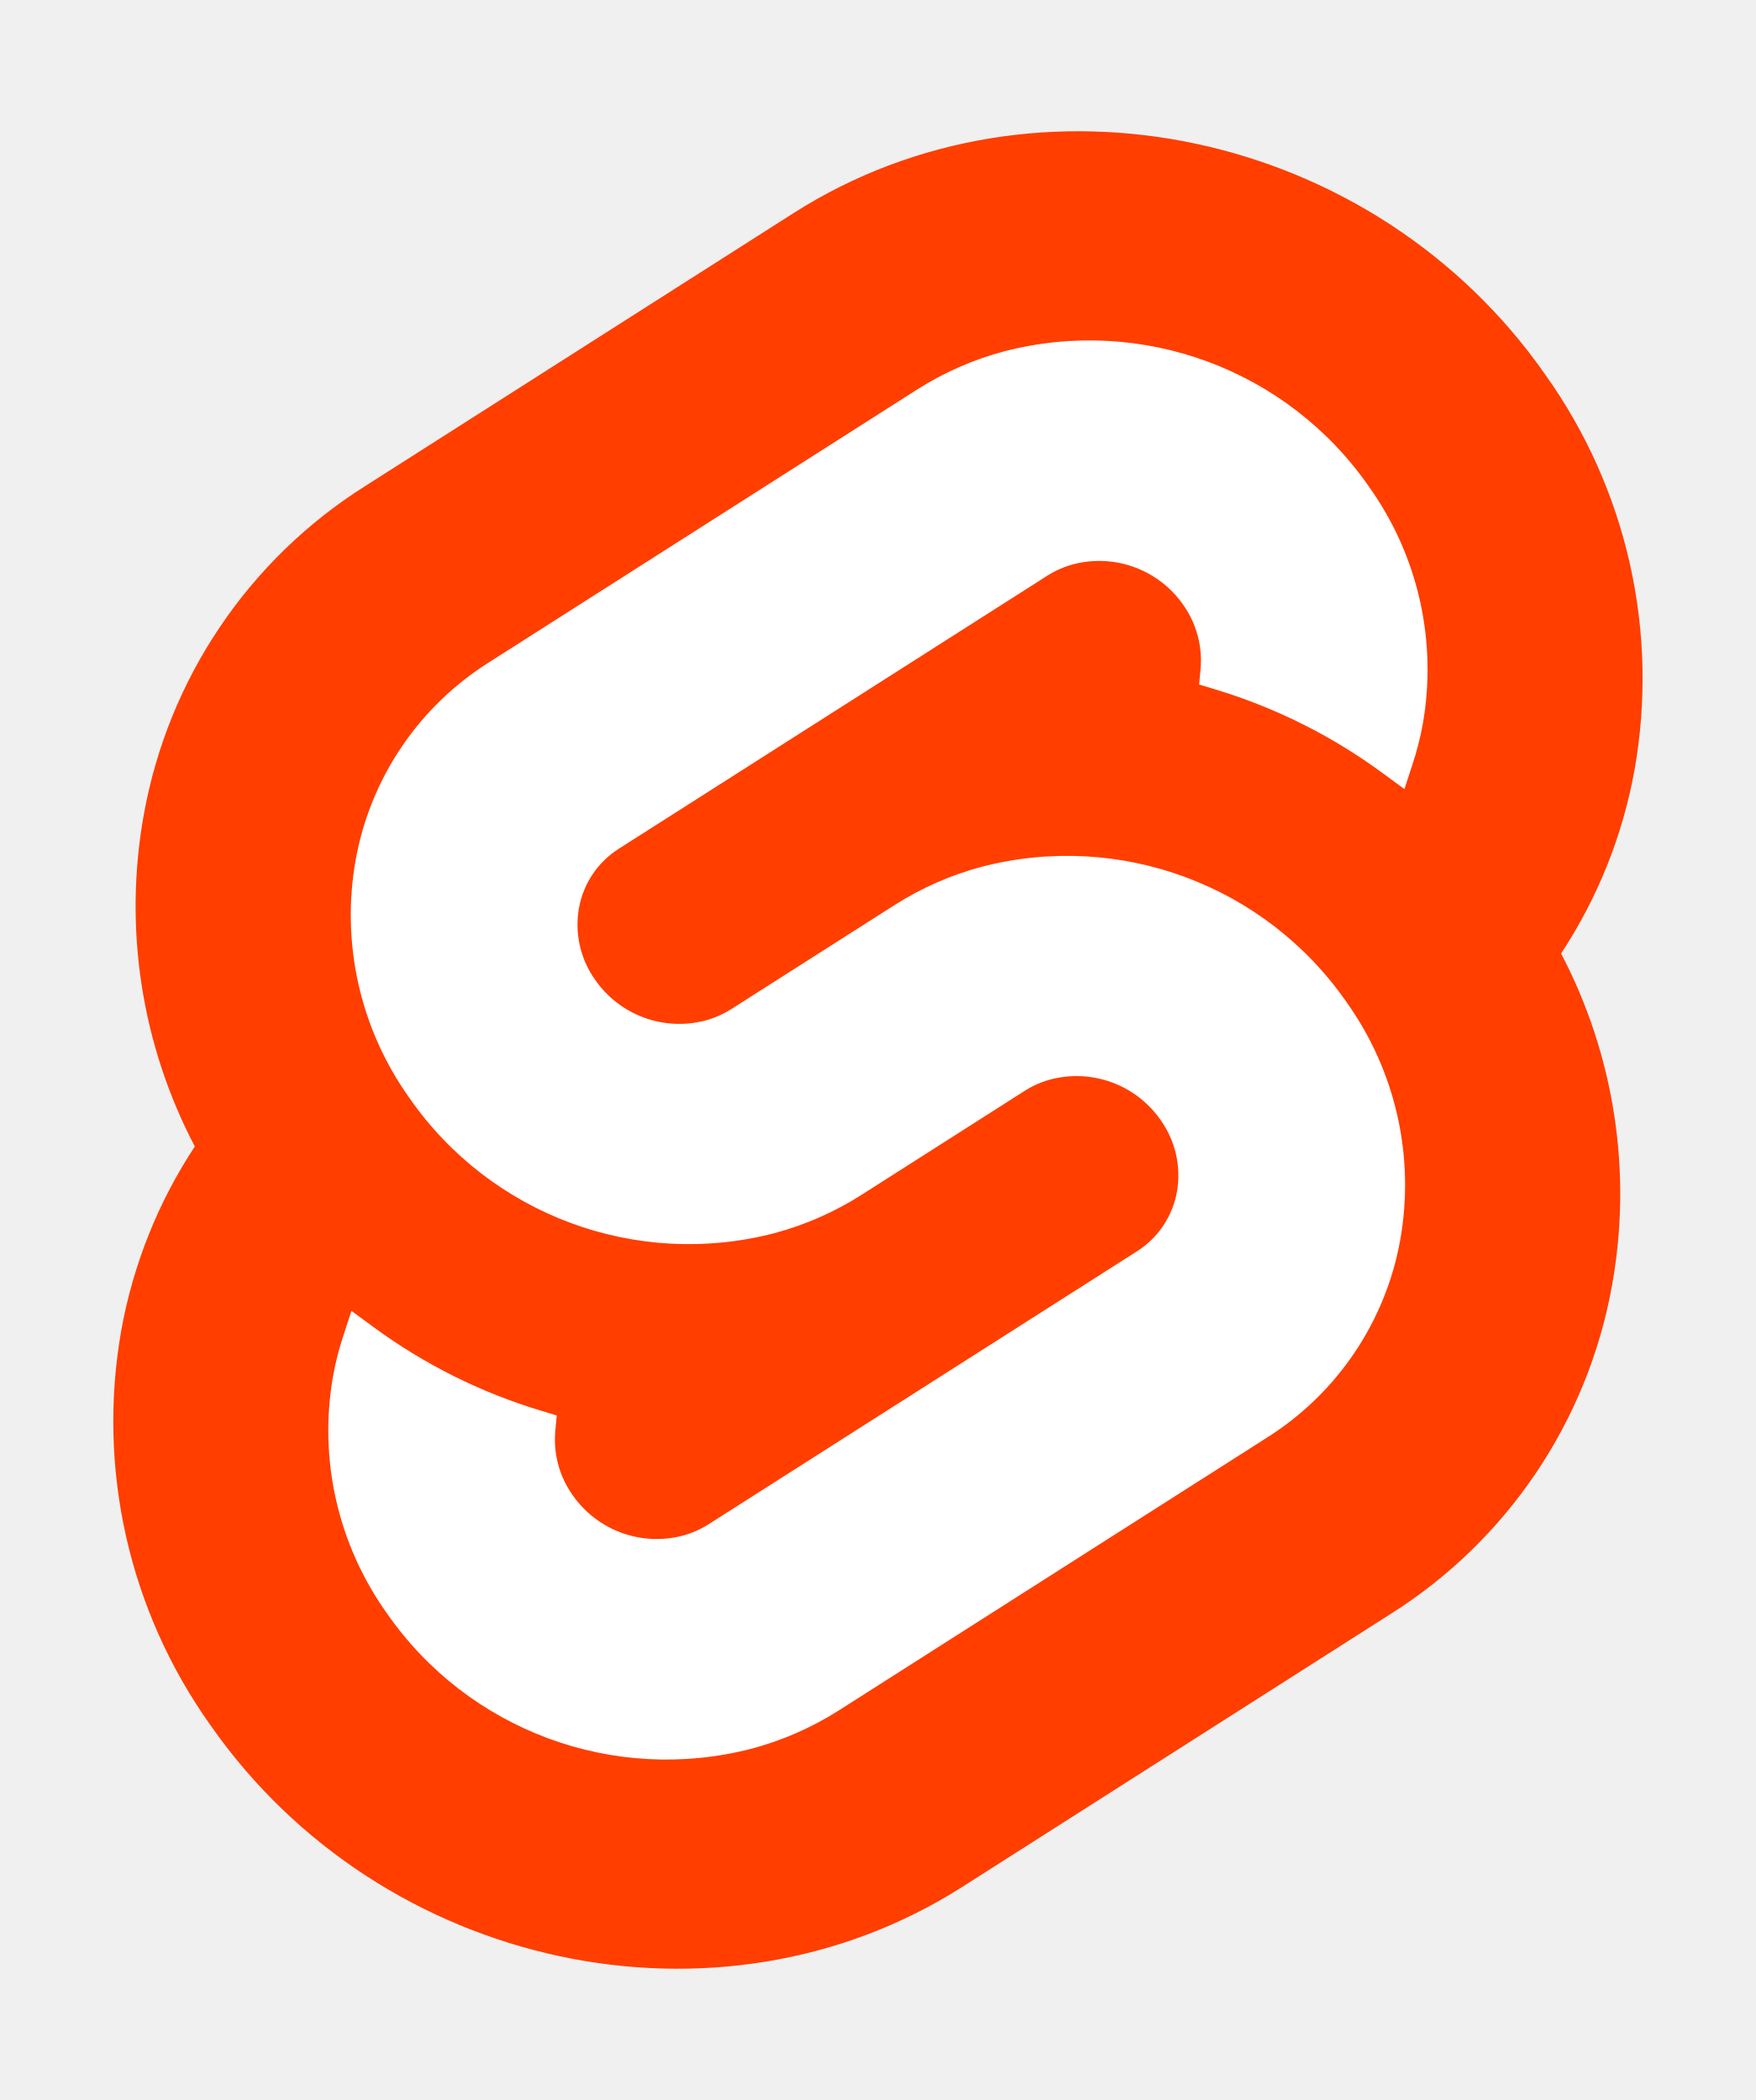
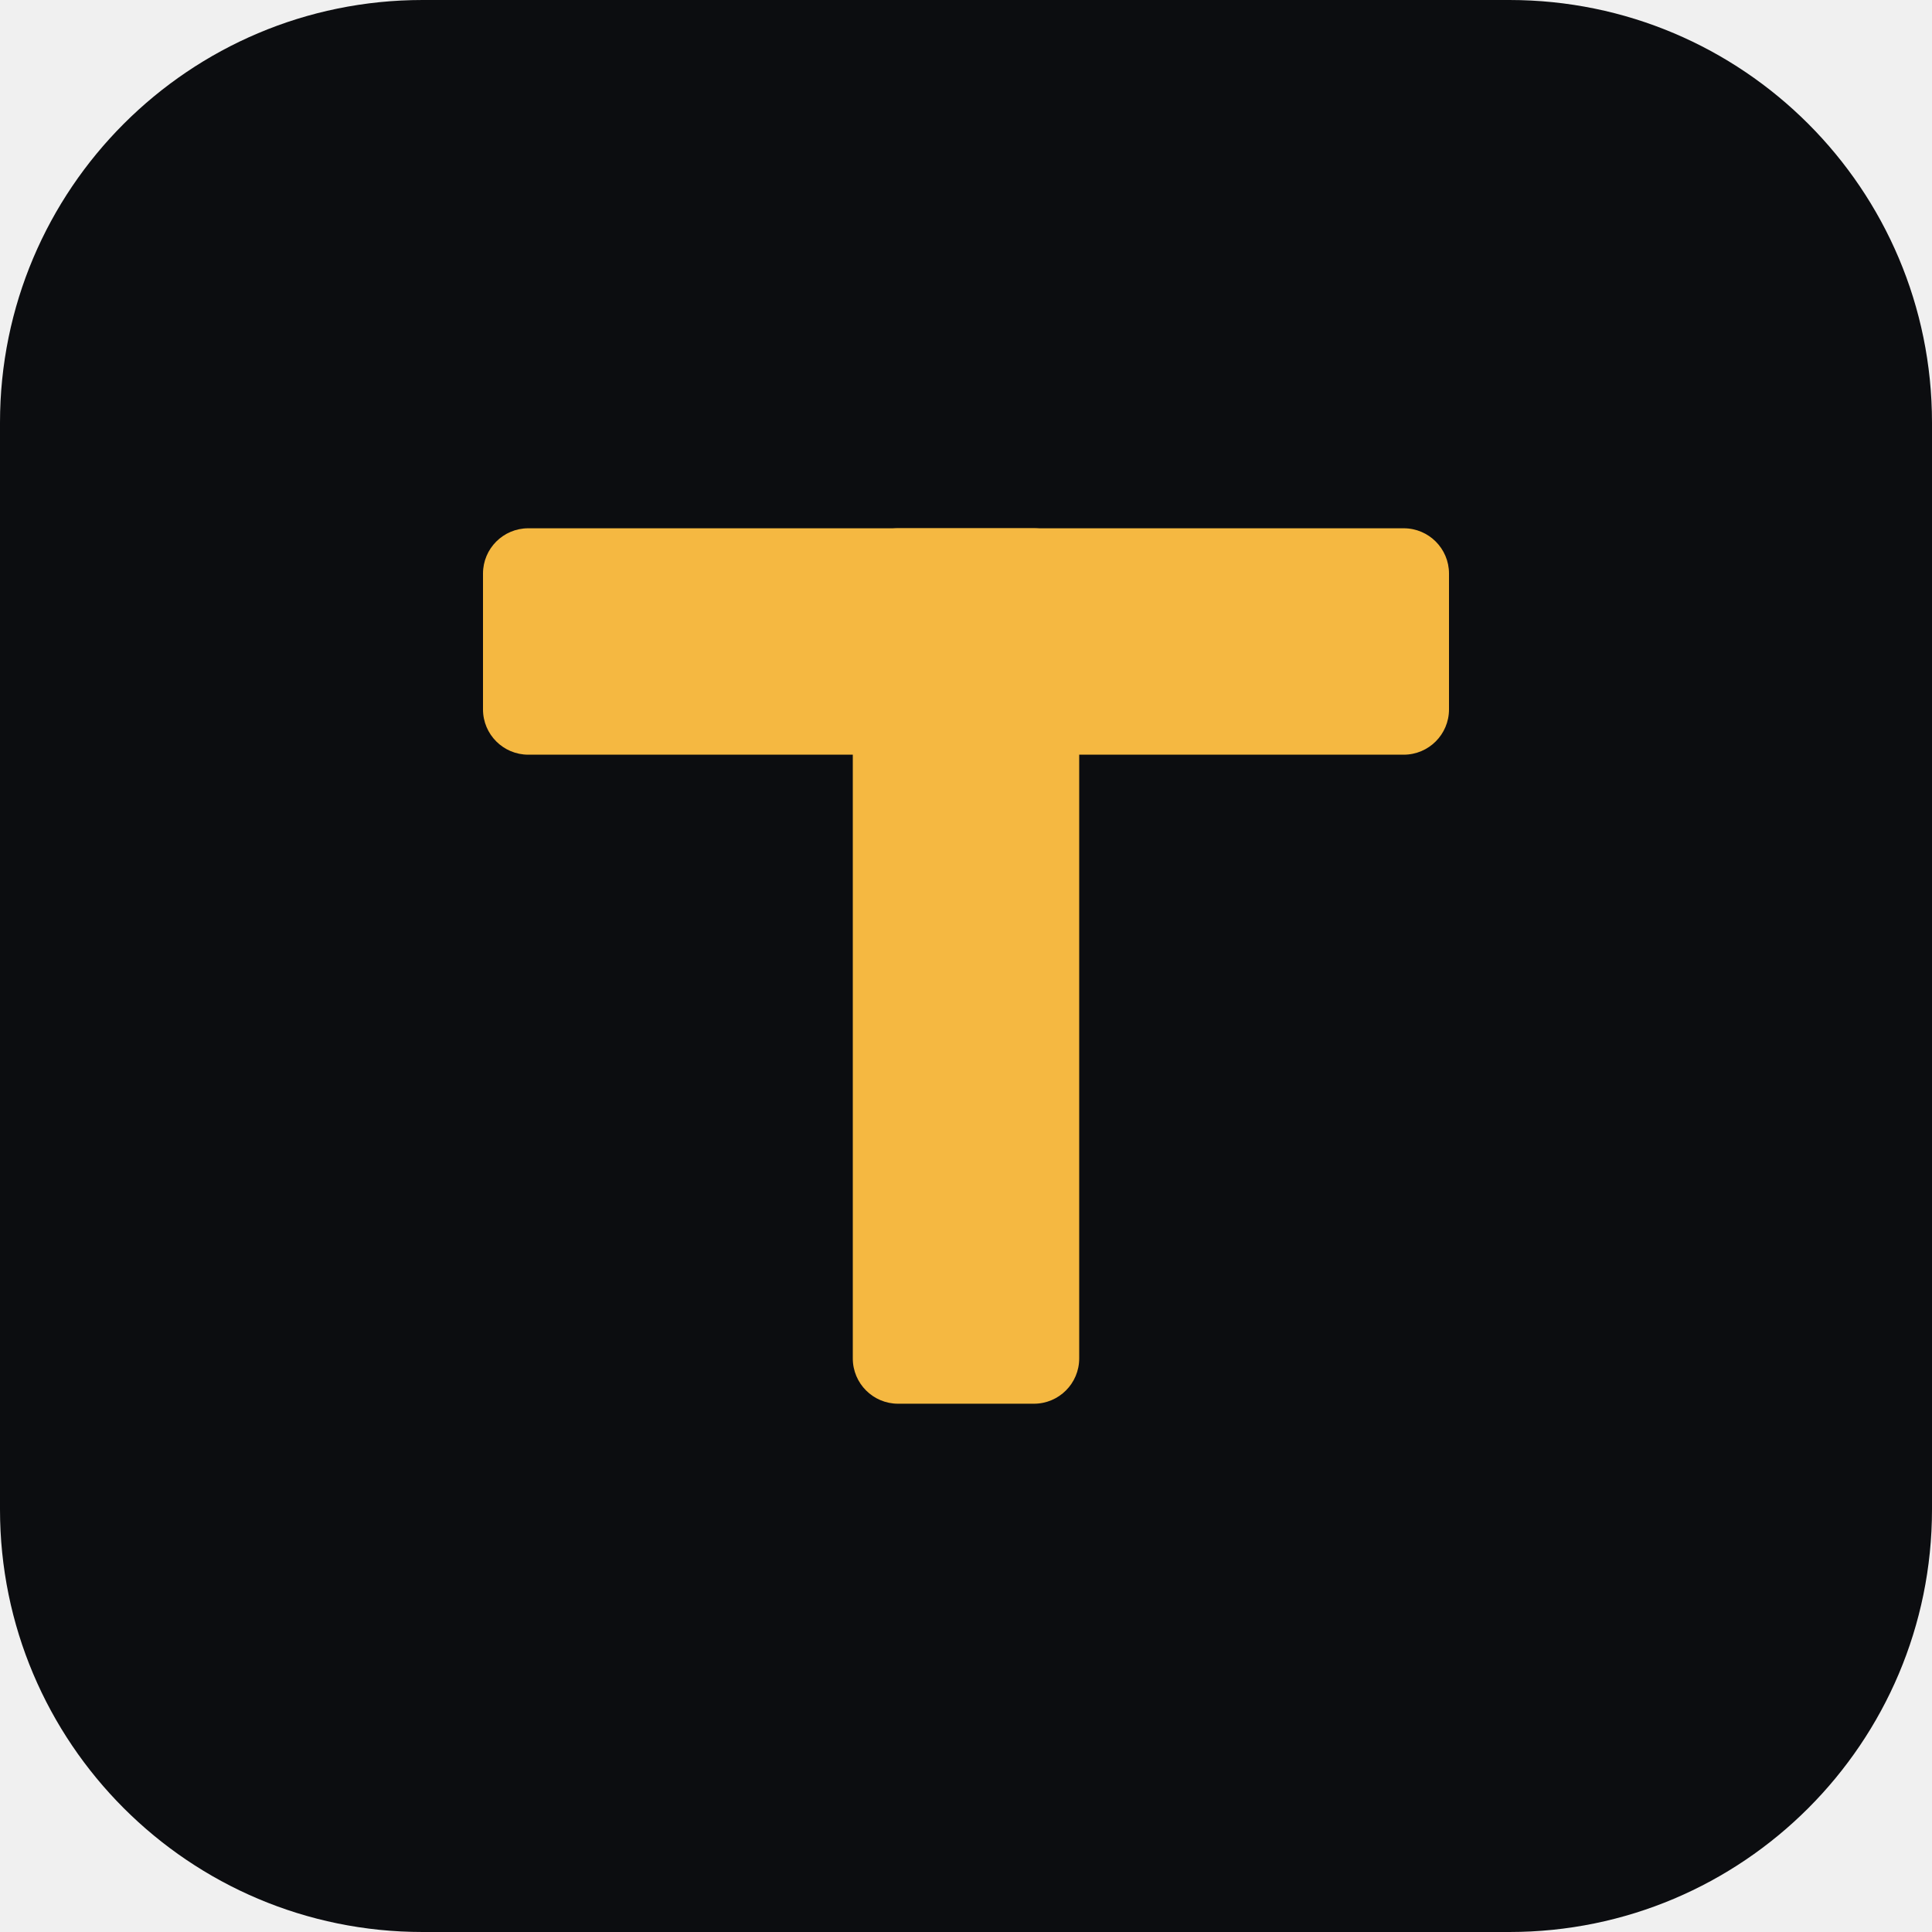
- <svg xmlns="http://www.w3.org/2000/svg" width="107" height="128" viewBox="0 0 107 128">
-   <path d="M94.157 22.819c-10.4-14.885-30.94-19.297-45.792-9.835L22.282 29.608A29.92 29.92 0 0 0 8.764 49.65a31.5 31.5 0 0 0 3.108 20.231 30 30 0 0 0-4.477 11.183 31.9 31.9 0 0 0 5.448 24.116c10.402 14.887 30.942 19.297 45.791 9.835l26.083-16.624A29.92 29.92 0 0 0 98.235 78.35a31.53 31.53 0 0 0-3.105-20.232 30 30 0 0 0 4.474-11.182 31.88 31.88 0 0 0-5.447-24.116" style="fill:#ff3e00" />
-   <path d="M45.817 106.582a20.72 20.72 0 0 1-22.237-8.243 19.17 19.17 0 0 1-3.277-14.503 18 18 0 0 1 .624-2.435l.49-1.498 1.337.981a33.6 33.6 0 0 0 10.203 5.098l.97.294-.09.968a5.85 5.85 0 0 0 1.052 3.878 6.24 6.24 0 0 0 6.695 2.485 5.8 5.8 0 0 0 1.603-.704L69.27 76.28a5.43 5.43 0 0 0 2.45-3.631 5.8 5.8 0 0 0-.987-4.371 6.24 6.24 0 0 0-6.698-2.487 5.7 5.7 0 0 0-1.6.704l-9.953 6.345a19 19 0 0 1-5.296 2.326 20.72 20.72 0 0 1-22.237-8.243 19.17 19.17 0 0 1-3.277-14.502 17.99 17.99 0 0 1 8.13-12.052l26.081-16.623a19 19 0 0 1 5.3-2.329 20.72 20.72 0 0 1 22.237 8.243 19.17 19.17 0 0 1 3.277 14.503 18 18 0 0 1-.624 2.435l-.49 1.498-1.337-.98a33.6 33.6 0 0 0-10.203-5.1l-.97-.294.09-.968a5.86 5.86 0 0 0-1.052-3.878 6.24 6.24 0 0 0-6.696-2.485 5.8 5.8 0 0 0-1.602.704L37.73 51.72a5.42 5.42 0 0 0-2.449 3.63 5.79 5.79 0 0 0 .986 4.372 6.24 6.24 0 0 0 6.698 2.486 5.8 5.8 0 0 0 1.602-.704l9.952-6.342a19 19 0 0 1 5.295-2.328 20.72 20.72 0 0 1 22.237 8.242 19.17 19.17 0 0 1 3.277 14.503 18 18 0 0 1-8.13 12.053l-26.081 16.622a19 19 0 0 1-5.3 2.328" style="fill:#fff" />
+ <svg xmlns="http://www.w3.org/2000/svg" width="512" height="512" viewBox="0 0 512 512">
+   <rect width="512" height="512" rx="112" fill="#0c0d10" />
+   <g fill="#f5b841">
+     <rect x="128" y="140" width="256" height="60" rx="12" />
+     <rect x="226" y="140" width="60" height="232" rx="12" />
+   </g>
</svg>
